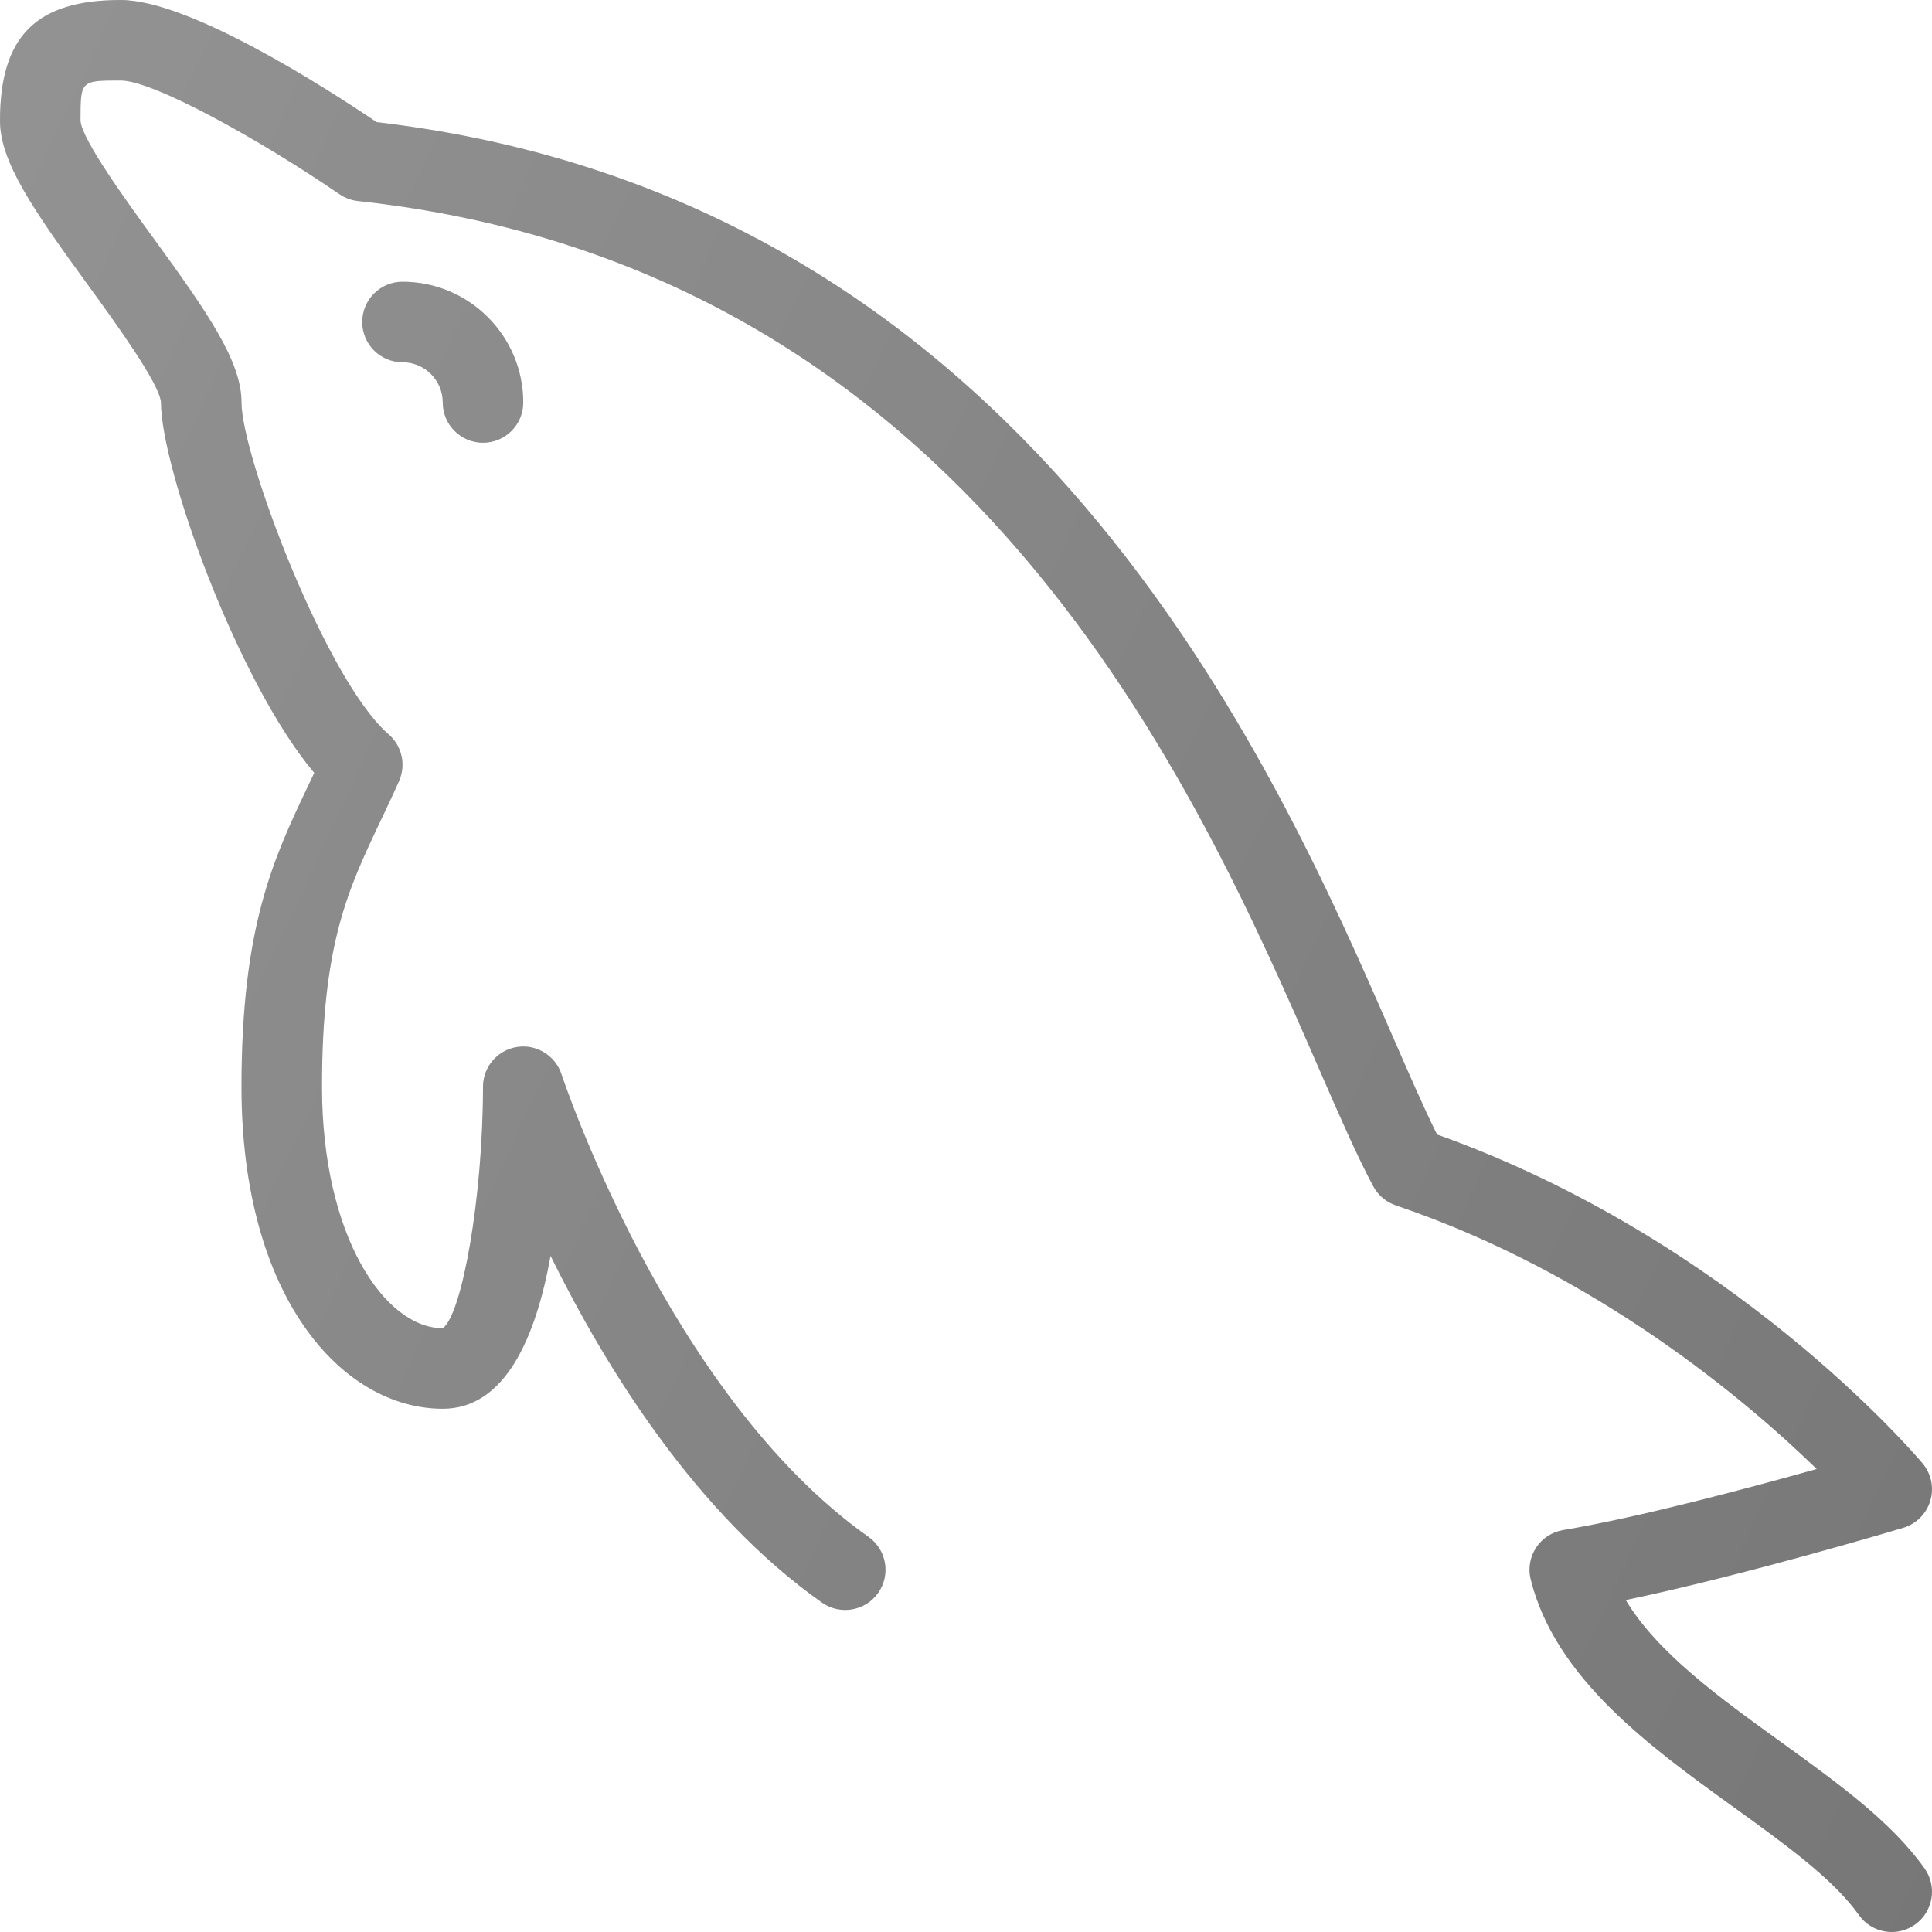
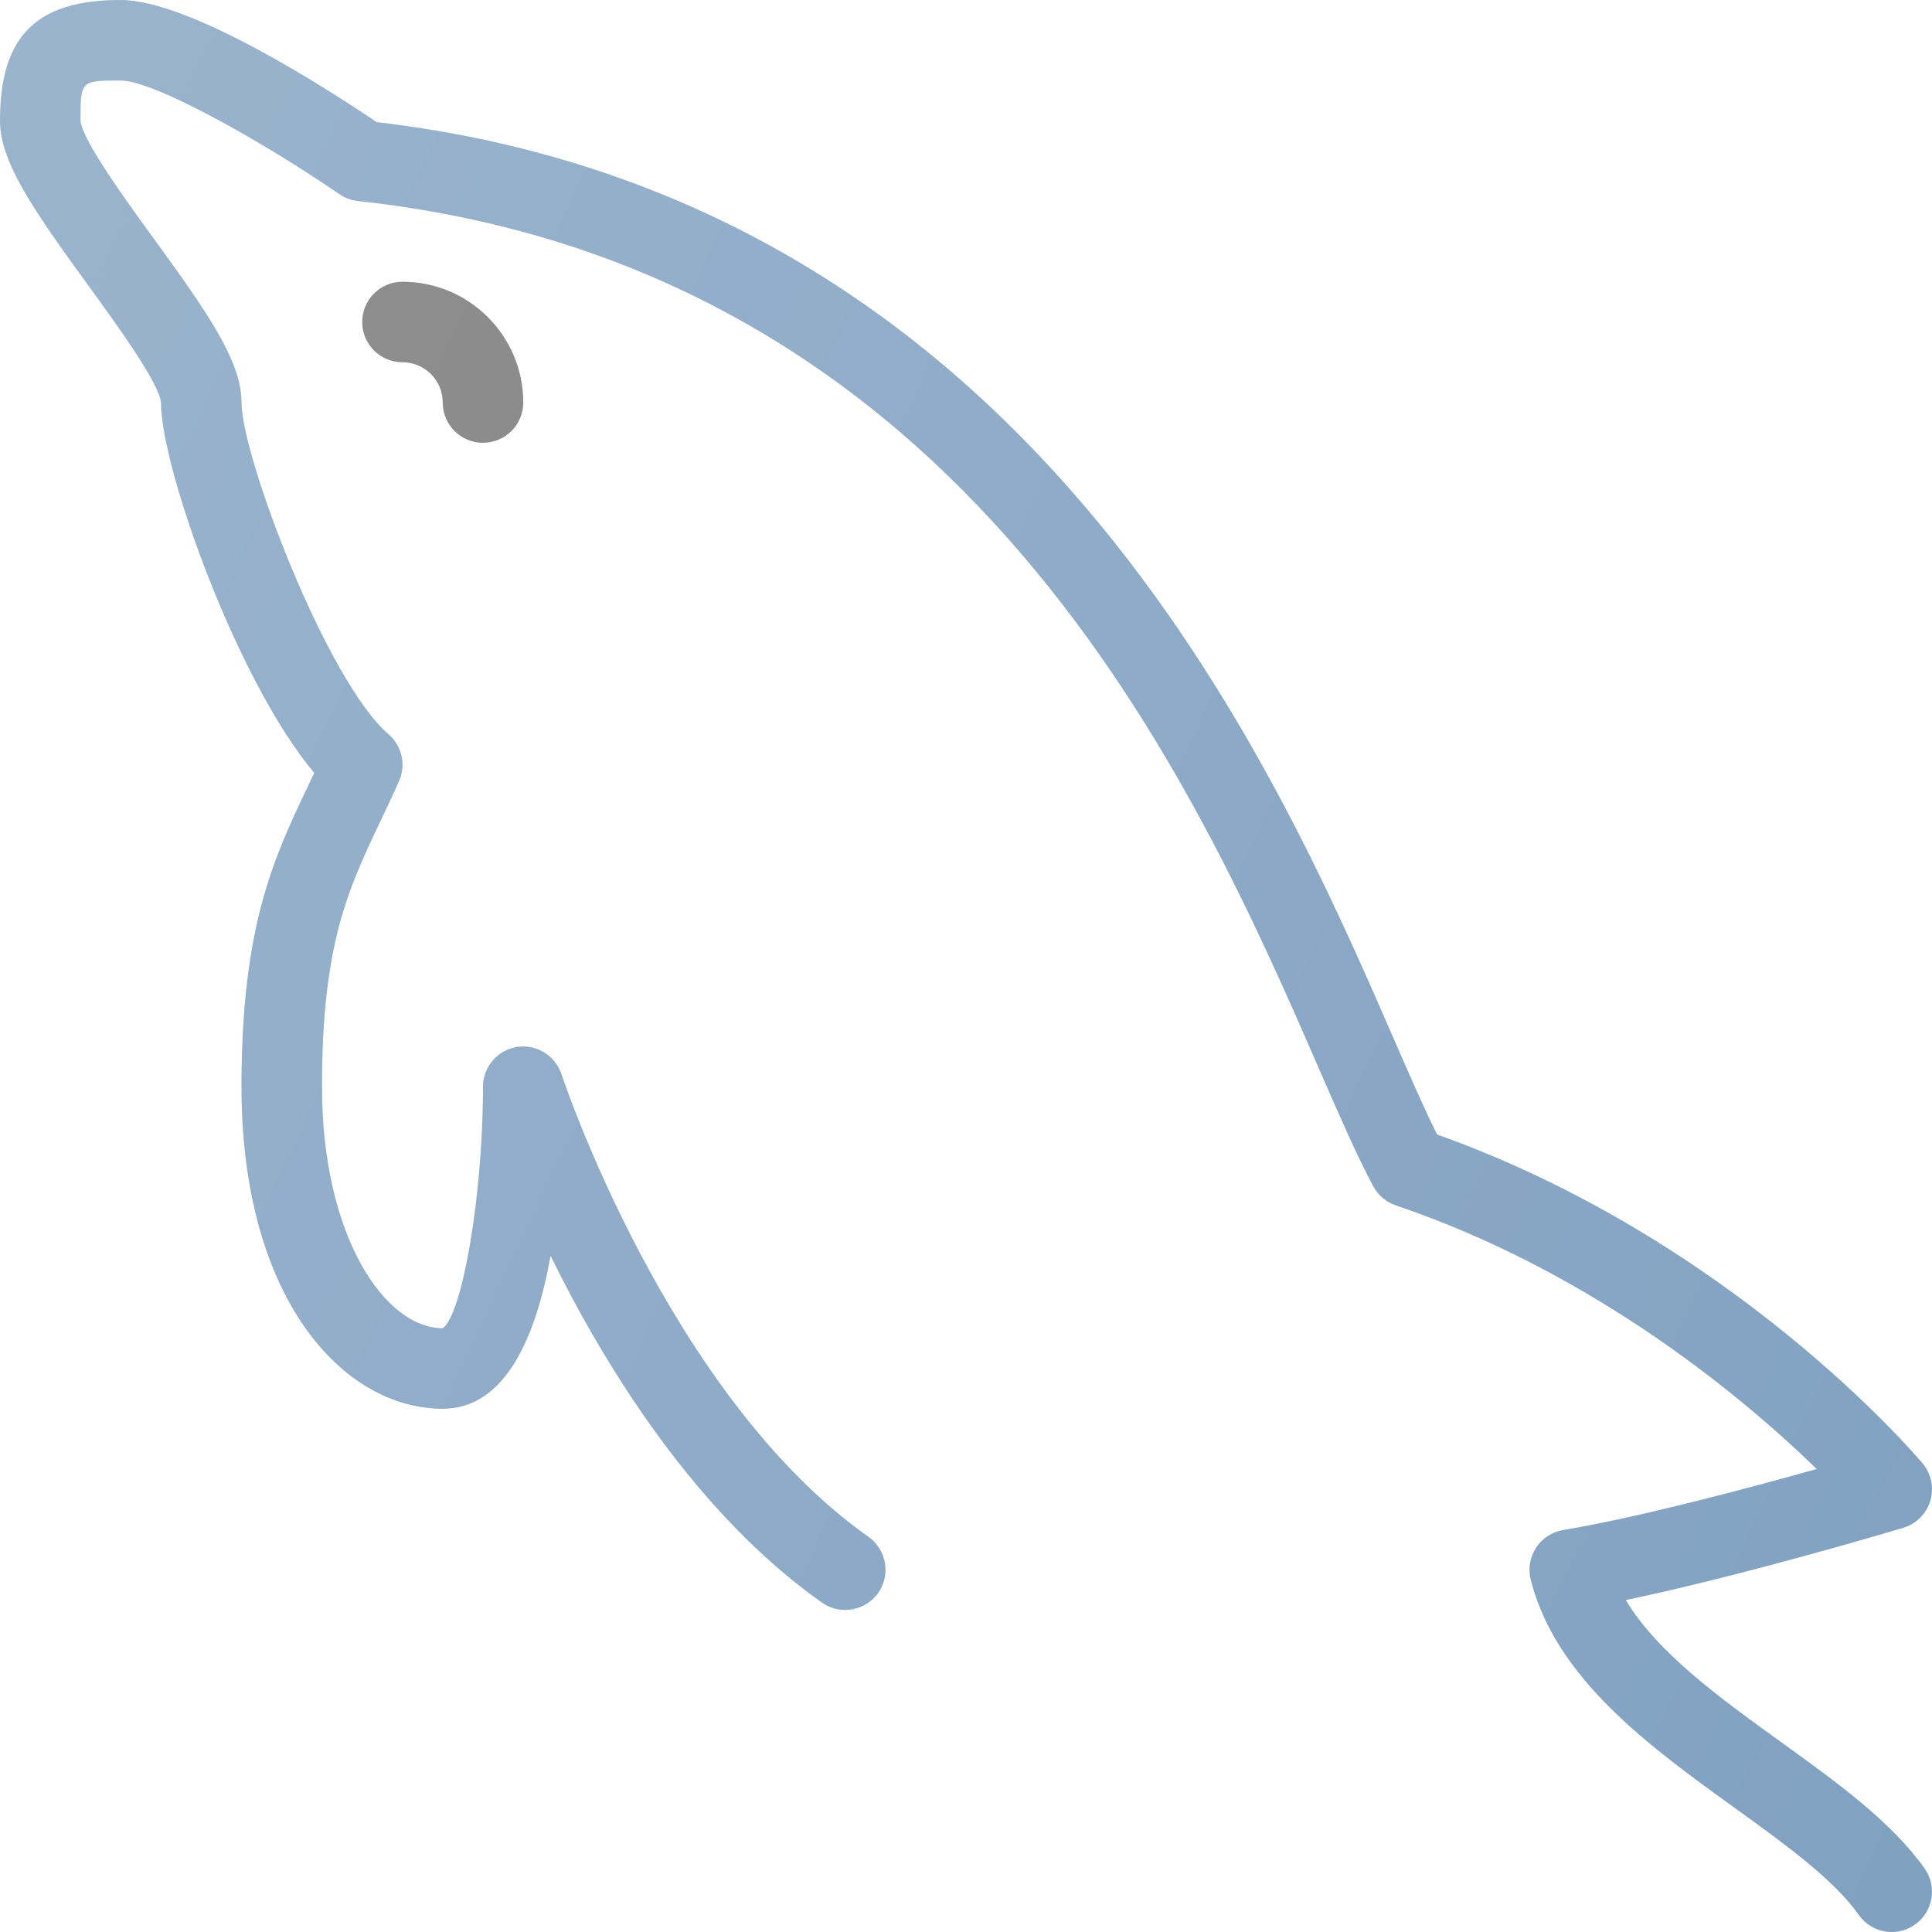
<svg xmlns="http://www.w3.org/2000/svg" version="1.1" width="512" height="512" x="0" y="0" viewBox="0 0 512.003 512.003" style="enable-background:new 0 0 512 512" xml:space="preserve" class="">
  <g>
    <g>
-       <path style="" d="M510.042,495.168c-8.771-12.365-22.979-22.625-38.021-33.49   c-16.198-11.677-32.833-23.688-41.167-37.646c31.615-6.604,71.615-18.573,73.542-19.146c3.438-1.031,6.135-3.729,7.156-7.167   c1.031-3.438,0.26-7.167-2.052-9.917c-2.063-2.448-50.49-59.271-128.656-87.146c-3.448-6.906-7.292-15.76-11.76-26   C337.604,202.429,272.25,52.533,99.823,32.366C86.083,23.085,50.073,0.002,32,0.002c-22.427,0-32,9.573-32,32   c0,10.917,8.885,23.677,23.375,43.604c7.083,9.74,18.938,26.042,19.292,31.063c0,17.458,20.25,73.979,40.615,98.156   c-0.583,1.24-1.167,2.458-1.74,3.667C72.521,227.502,64,245.46,64,288.002c0,56.021,26.833,85.333,53.333,85.333   c16.448,0,24.635-18.667,28.573-40.521c14.615,29.656,38.49,68.292,71.938,91.906c4.823,3.375,11.479,2.229,14.875-2.563   c3.396-4.823,2.25-11.469-2.563-14.875c-53.042-37.438-81.073-121.74-81.354-122.594c-1.625-4.979-6.729-8.063-11.813-7.219   c-5.177,0.823-8.99,5.292-8.99,10.531c0,29.292-5.583,60.5-10.667,64c-15.385,0-32-24.469-32-64   c0-37.74,6.833-52.135,15.479-70.365c1.615-3.406,3.281-6.906,4.938-10.635c1.906-4.302,0.781-9.344-2.781-12.417   C86.531,180.429,64,120.835,64,106.668c0-10.917-8.885-23.677-23.375-43.604c-7.083-9.74-18.938-26.042-19.292-31.063   c0-10.667,0-10.667,10.667-10.667c8.646,0,36.823,15.635,57.969,30.135c1.448,0.99,3.125,1.615,4.885,1.802   c162.115,17.583,222.333,155.708,254.677,229.917c5.448,12.5,10.156,23.302,14.406,31.198c1.281,2.385,3.417,4.188,5.969,5.052   c53.24,18.042,92.938,51.76,111.542,69.865c-18.167,5.094-47.177,12.844-67.198,16.177c-2.938,0.49-5.542,2.188-7.167,4.677   c-1.635,2.49-2.156,5.542-1.427,8.427c6.552,26.25,31.698,44.396,53.875,60.396c13.573,9.792,26.385,19.042,33.094,28.521   c2.083,2.938,5.375,4.5,8.719,4.5c2.135,0,4.281-0.635,6.156-1.958C512.302,506.637,513.448,499.981,510.042,495.168z" fill="#777777" data-original="#546e7a" />
+       <path style="" d="M510.042,495.168c-8.771-12.365-22.979-22.625-38.021-33.49   c-16.198-11.677-32.833-23.688-41.167-37.646c31.615-6.604,71.615-18.573,73.542-19.146c3.438-1.031,6.135-3.729,7.156-7.167   c1.031-3.438,0.26-7.167-2.052-9.917c-2.063-2.448-50.49-59.271-128.656-87.146c-3.448-6.906-7.292-15.76-11.76-26   C337.604,202.429,272.25,52.533,99.823,32.366C86.083,23.085,50.073,0.002,32,0.002c-22.427,0-32,9.573-32,32   c0,10.917,8.885,23.677,23.375,43.604c7.083,9.74,18.938,26.042,19.292,31.063c0,17.458,20.25,73.979,40.615,98.156   c-0.583,1.24-1.167,2.458-1.74,3.667C72.521,227.502,64,245.46,64,288.002c0,56.021,26.833,85.333,53.333,85.333   c16.448,0,24.635-18.667,28.573-40.521c14.615,29.656,38.49,68.292,71.938,91.906c4.823,3.375,11.479,2.229,14.875-2.563   c3.396-4.823,2.25-11.469-2.563-14.875c-53.042-37.438-81.073-121.74-81.354-122.594c-1.625-4.979-6.729-8.063-11.813-7.219   c-5.177,0.823-8.99,5.292-8.99,10.531c0,29.292-5.583,60.5-10.667,64c-15.385,0-32-24.469-32-64   c0-37.74,6.833-52.135,15.479-70.365c1.615-3.406,3.281-6.906,4.938-10.635c1.906-4.302,0.781-9.344-2.781-12.417   C86.531,180.429,64,120.835,64,106.668c0-10.917-8.885-23.677-23.375-43.604c-7.083-9.74-18.938-26.042-19.292-31.063   c0-10.667,0-10.667,10.667-10.667c8.646,0,36.823,15.635,57.969,30.135c1.448,0.99,3.125,1.615,4.885,1.802   c162.115,17.583,222.333,155.708,254.677,229.917c5.448,12.5,10.156,23.302,14.406,31.198c1.281,2.385,3.417,4.188,5.969,5.052   c53.24,18.042,92.938,51.76,111.542,69.865c-18.167,5.094-47.177,12.844-67.198,16.177c-2.938,0.49-5.542,2.188-7.167,4.677   c-1.635,2.49-2.156,5.542-1.427,8.427c6.552,26.25,31.698,44.396,53.875,60.396c13.573,9.792,26.385,19.042,33.094,28.521   c2.083,2.938,5.375,4.5,8.719,4.5c2.135,0,4.281-0.635,6.156-1.958C512.302,506.637,513.448,499.981,510.042,495.168z" fill="#81a1c1" data-original="#546e7a" />
      <path style="" d="M96,85.335c0,5.896,4.771,10.667,10.667,10.667c5.885,0,10.667,4.781,10.667,10.667   c0,5.896,4.771,10.667,10.667,10.667c5.896,0,10.667-4.771,10.667-10.667c0-17.646-14.354-32-32-32   C100.771,74.668,96,79.439,96,85.335z" fill="#777777" data-original="#546e7a" />
    </g>
    <linearGradient id="SVGID_1_" gradientUnits="userSpaceOnUse" x1="-48.954" y1="640.678" x2="-20.571" y2="627.445" gradientTransform="matrix(21.3333 0 0 -21.3333 996.3027 13791.701)">
      <stop offset="0" style="stop-color:#FFFFFF;stop-opacity:0.2" />
      <stop offset="1" style="stop-color:#FFFFFF;stop-opacity:0" />
    </linearGradient>
    <path style="fill:url(#SVGID_1_);" d="M510.042,495.168c-8.771-12.365-22.979-22.625-38.021-33.49  c-16.198-11.677-32.833-23.688-41.167-37.646c31.615-6.604,71.615-18.573,73.542-19.146c3.438-1.031,6.135-3.729,7.156-7.167  c1.031-3.438,0.26-7.167-2.052-9.917c-2.063-2.448-50.49-59.271-128.656-87.146c-3.448-6.906-7.292-15.76-11.76-26  C337.604,202.429,272.25,52.533,99.823,32.366C86.083,23.085,50.073,0.002,32,0.002c-22.427,0-32,9.573-32,32  c0,10.917,8.885,23.677,23.375,43.604c7.083,9.74,18.938,26.042,19.292,31.063c0,17.458,20.25,73.979,40.615,98.156  c-0.583,1.24-1.167,2.458-1.74,3.667C72.521,227.502,64,245.46,64,288.002c0,56.021,26.833,85.333,53.333,85.333  c16.448,0,24.635-18.667,28.573-40.521c14.615,29.656,38.49,68.292,71.938,91.906c4.823,3.375,11.479,2.229,14.875-2.563  c3.396-4.823,2.25-11.469-2.563-14.875c-53.042-37.438-81.073-121.74-81.354-122.594c-1.625-4.979-6.729-8.063-11.813-7.219  c-5.177,0.823-8.99,5.292-8.99,10.531c0,29.292-5.583,60.5-10.667,64c-15.385,0-32-24.469-32-64c0-37.74,6.833-52.135,15.479-70.365  c1.615-3.406,3.281-6.906,4.938-10.635c1.906-4.302,0.781-9.344-2.781-12.417C86.531,180.429,64,120.835,64,106.668  c0-10.917-8.885-23.677-23.375-43.604c-7.083-9.74-18.938-26.042-19.292-31.063c0-10.667,0-10.667,10.667-10.667  c8.646,0,36.823,15.635,57.969,30.135c1.448,0.99,3.125,1.615,4.885,1.802c162.115,17.583,222.333,155.708,254.677,229.917  c5.448,12.5,10.156,23.302,14.406,31.198c1.281,2.385,3.417,4.188,5.969,5.052c53.24,18.042,92.938,51.76,111.542,69.865  c-18.167,5.094-47.177,12.844-67.198,16.177c-2.938,0.49-5.542,2.188-7.167,4.677c-1.635,2.49-2.156,5.542-1.427,8.427  c6.552,26.25,31.698,44.396,53.875,60.396c13.573,9.792,26.385,19.042,33.094,28.521c2.083,2.938,5.375,4.5,8.719,4.5  c2.135,0,4.281-0.635,6.156-1.958C512.302,506.637,513.448,499.981,510.042,495.168z M96,85.335c0,5.896,4.771,10.667,10.667,10.667  c5.885,0,10.667,4.781,10.667,10.667c0,5.896,4.771,10.667,10.667,10.667c5.896,0,10.667-4.771,10.667-10.667  c0-17.646-14.354-32-32-32C100.771,74.668,96,79.439,96,85.335z" fill="" />
    <g>
</g>
    <g>
</g>
    <g>
</g>
    <g>
</g>
    <g>
</g>
    <g>
</g>
    <g>
</g>
    <g>
</g>
    <g>
</g>
    <g>
</g>
    <g>
</g>
    <g>
</g>
    <g>
</g>
    <g>
</g>
    <g>
</g>
  </g>
</svg>
